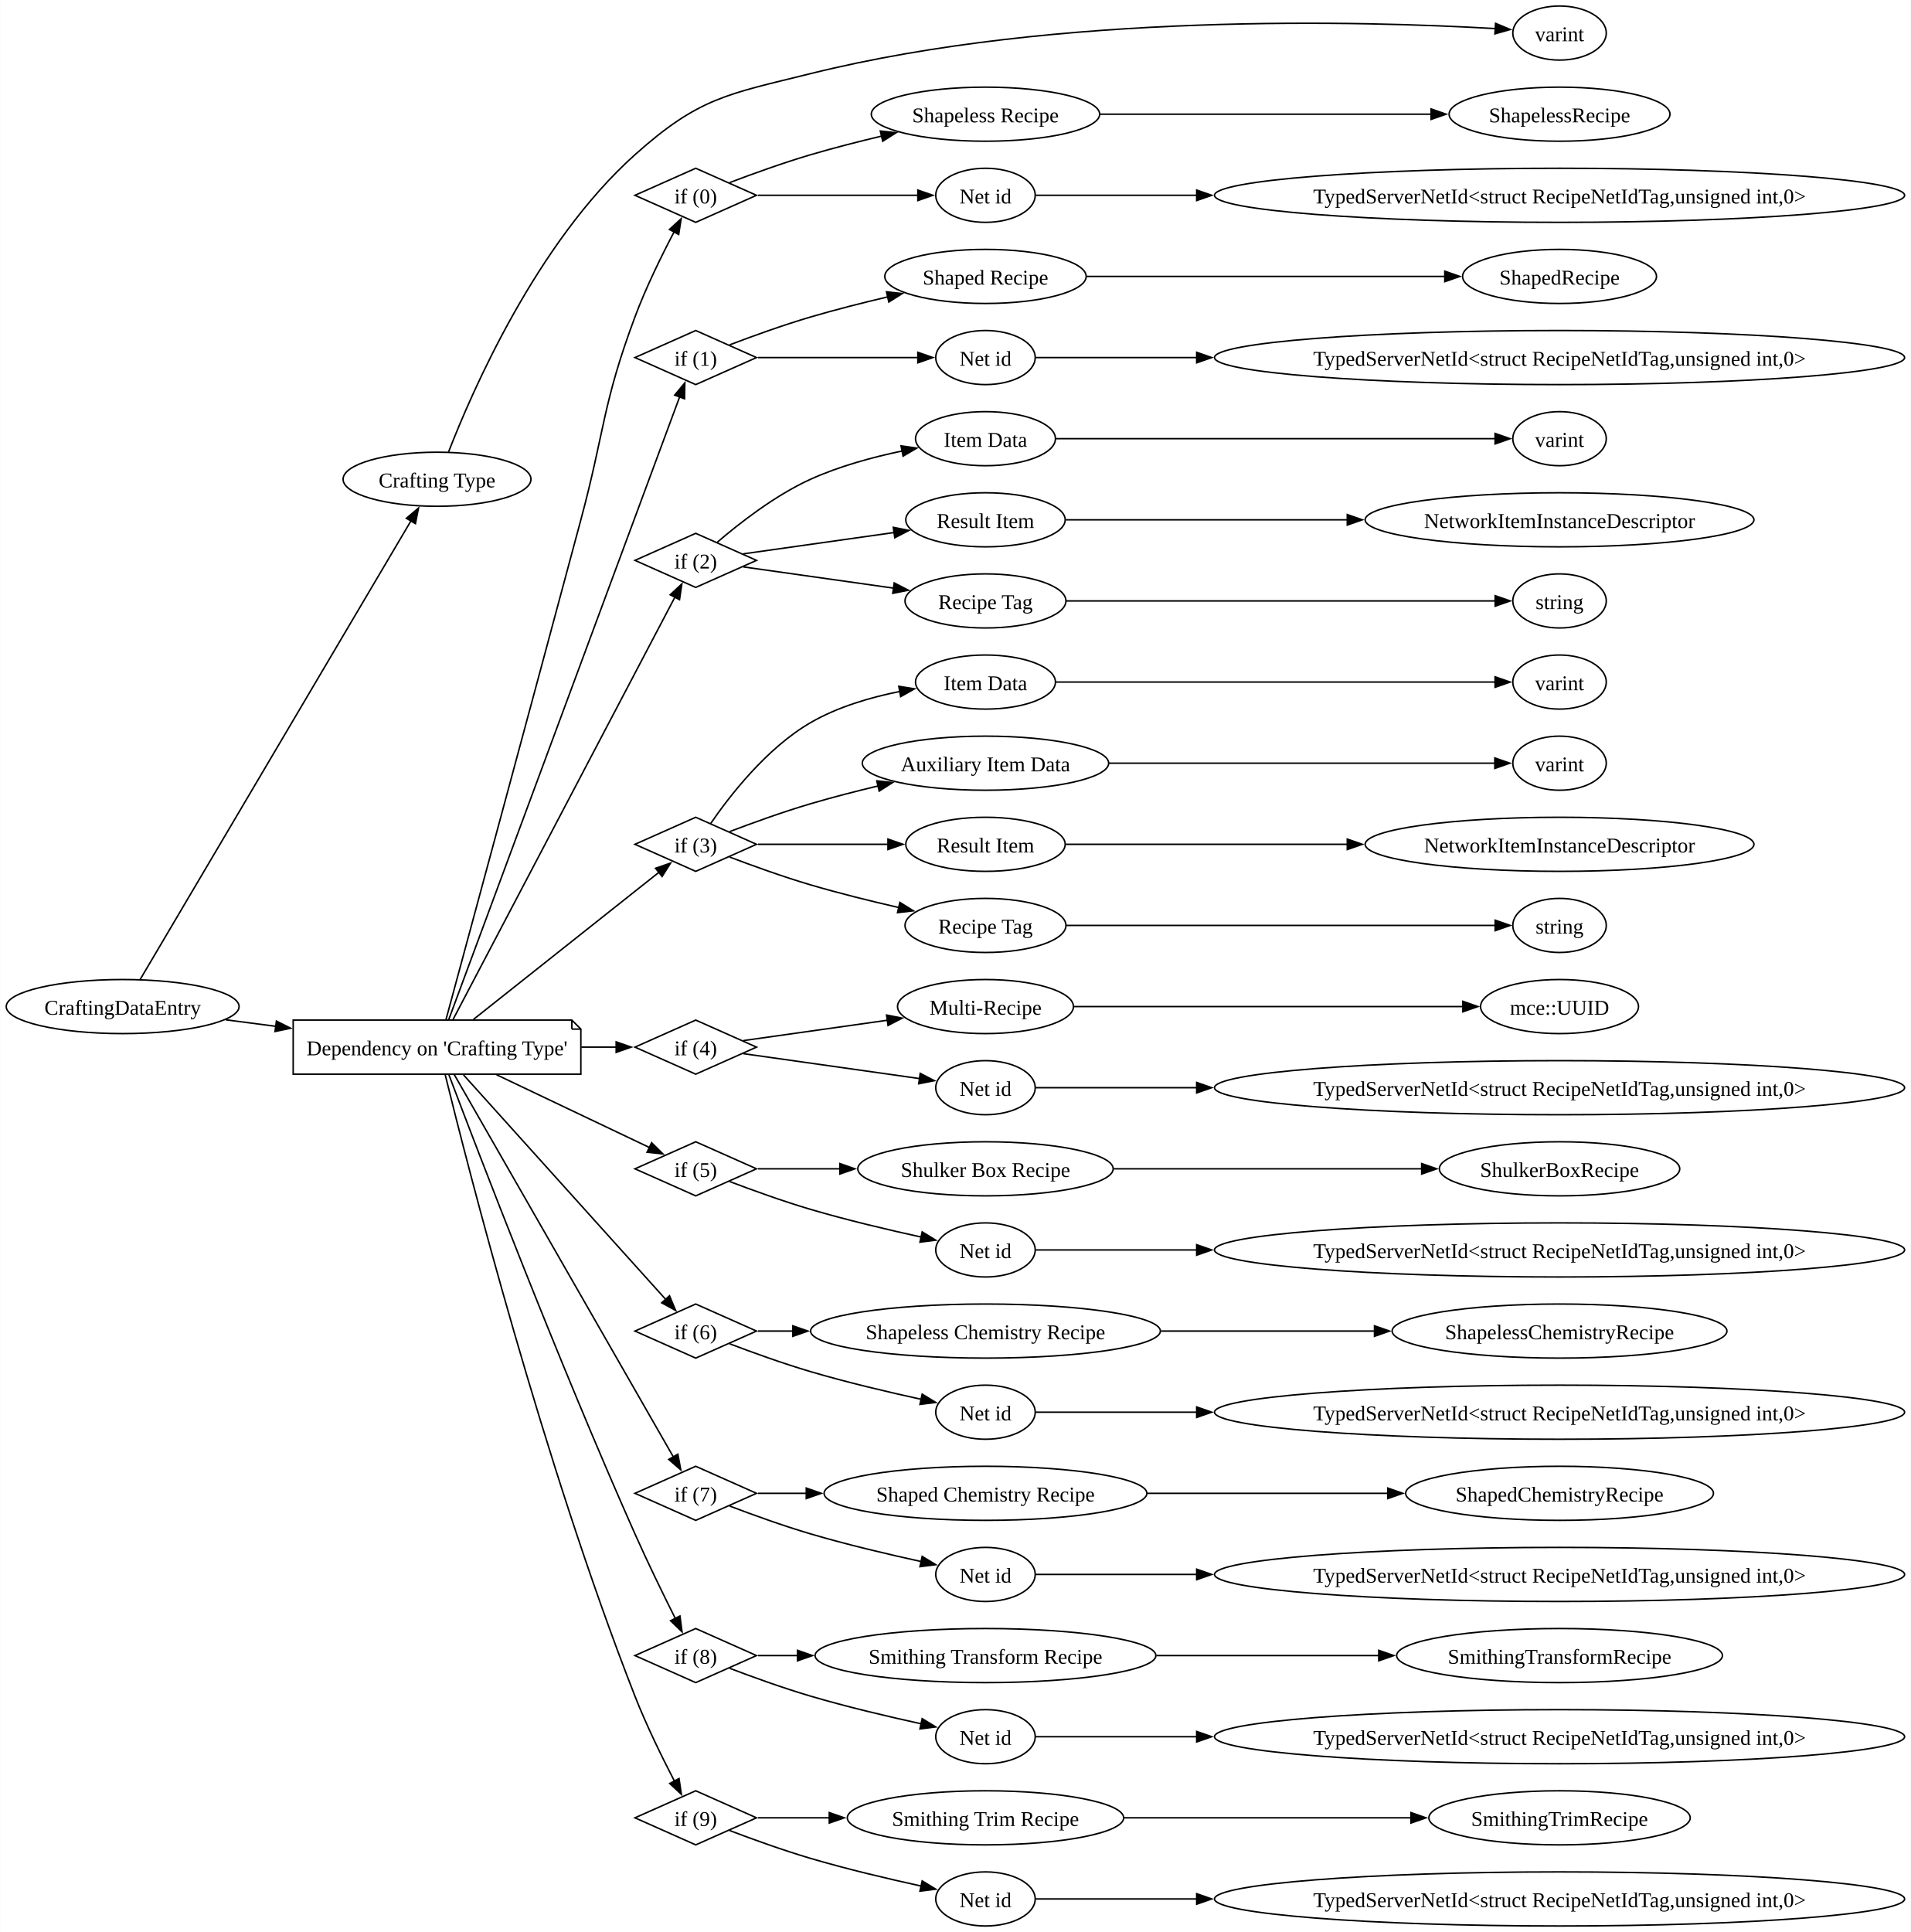
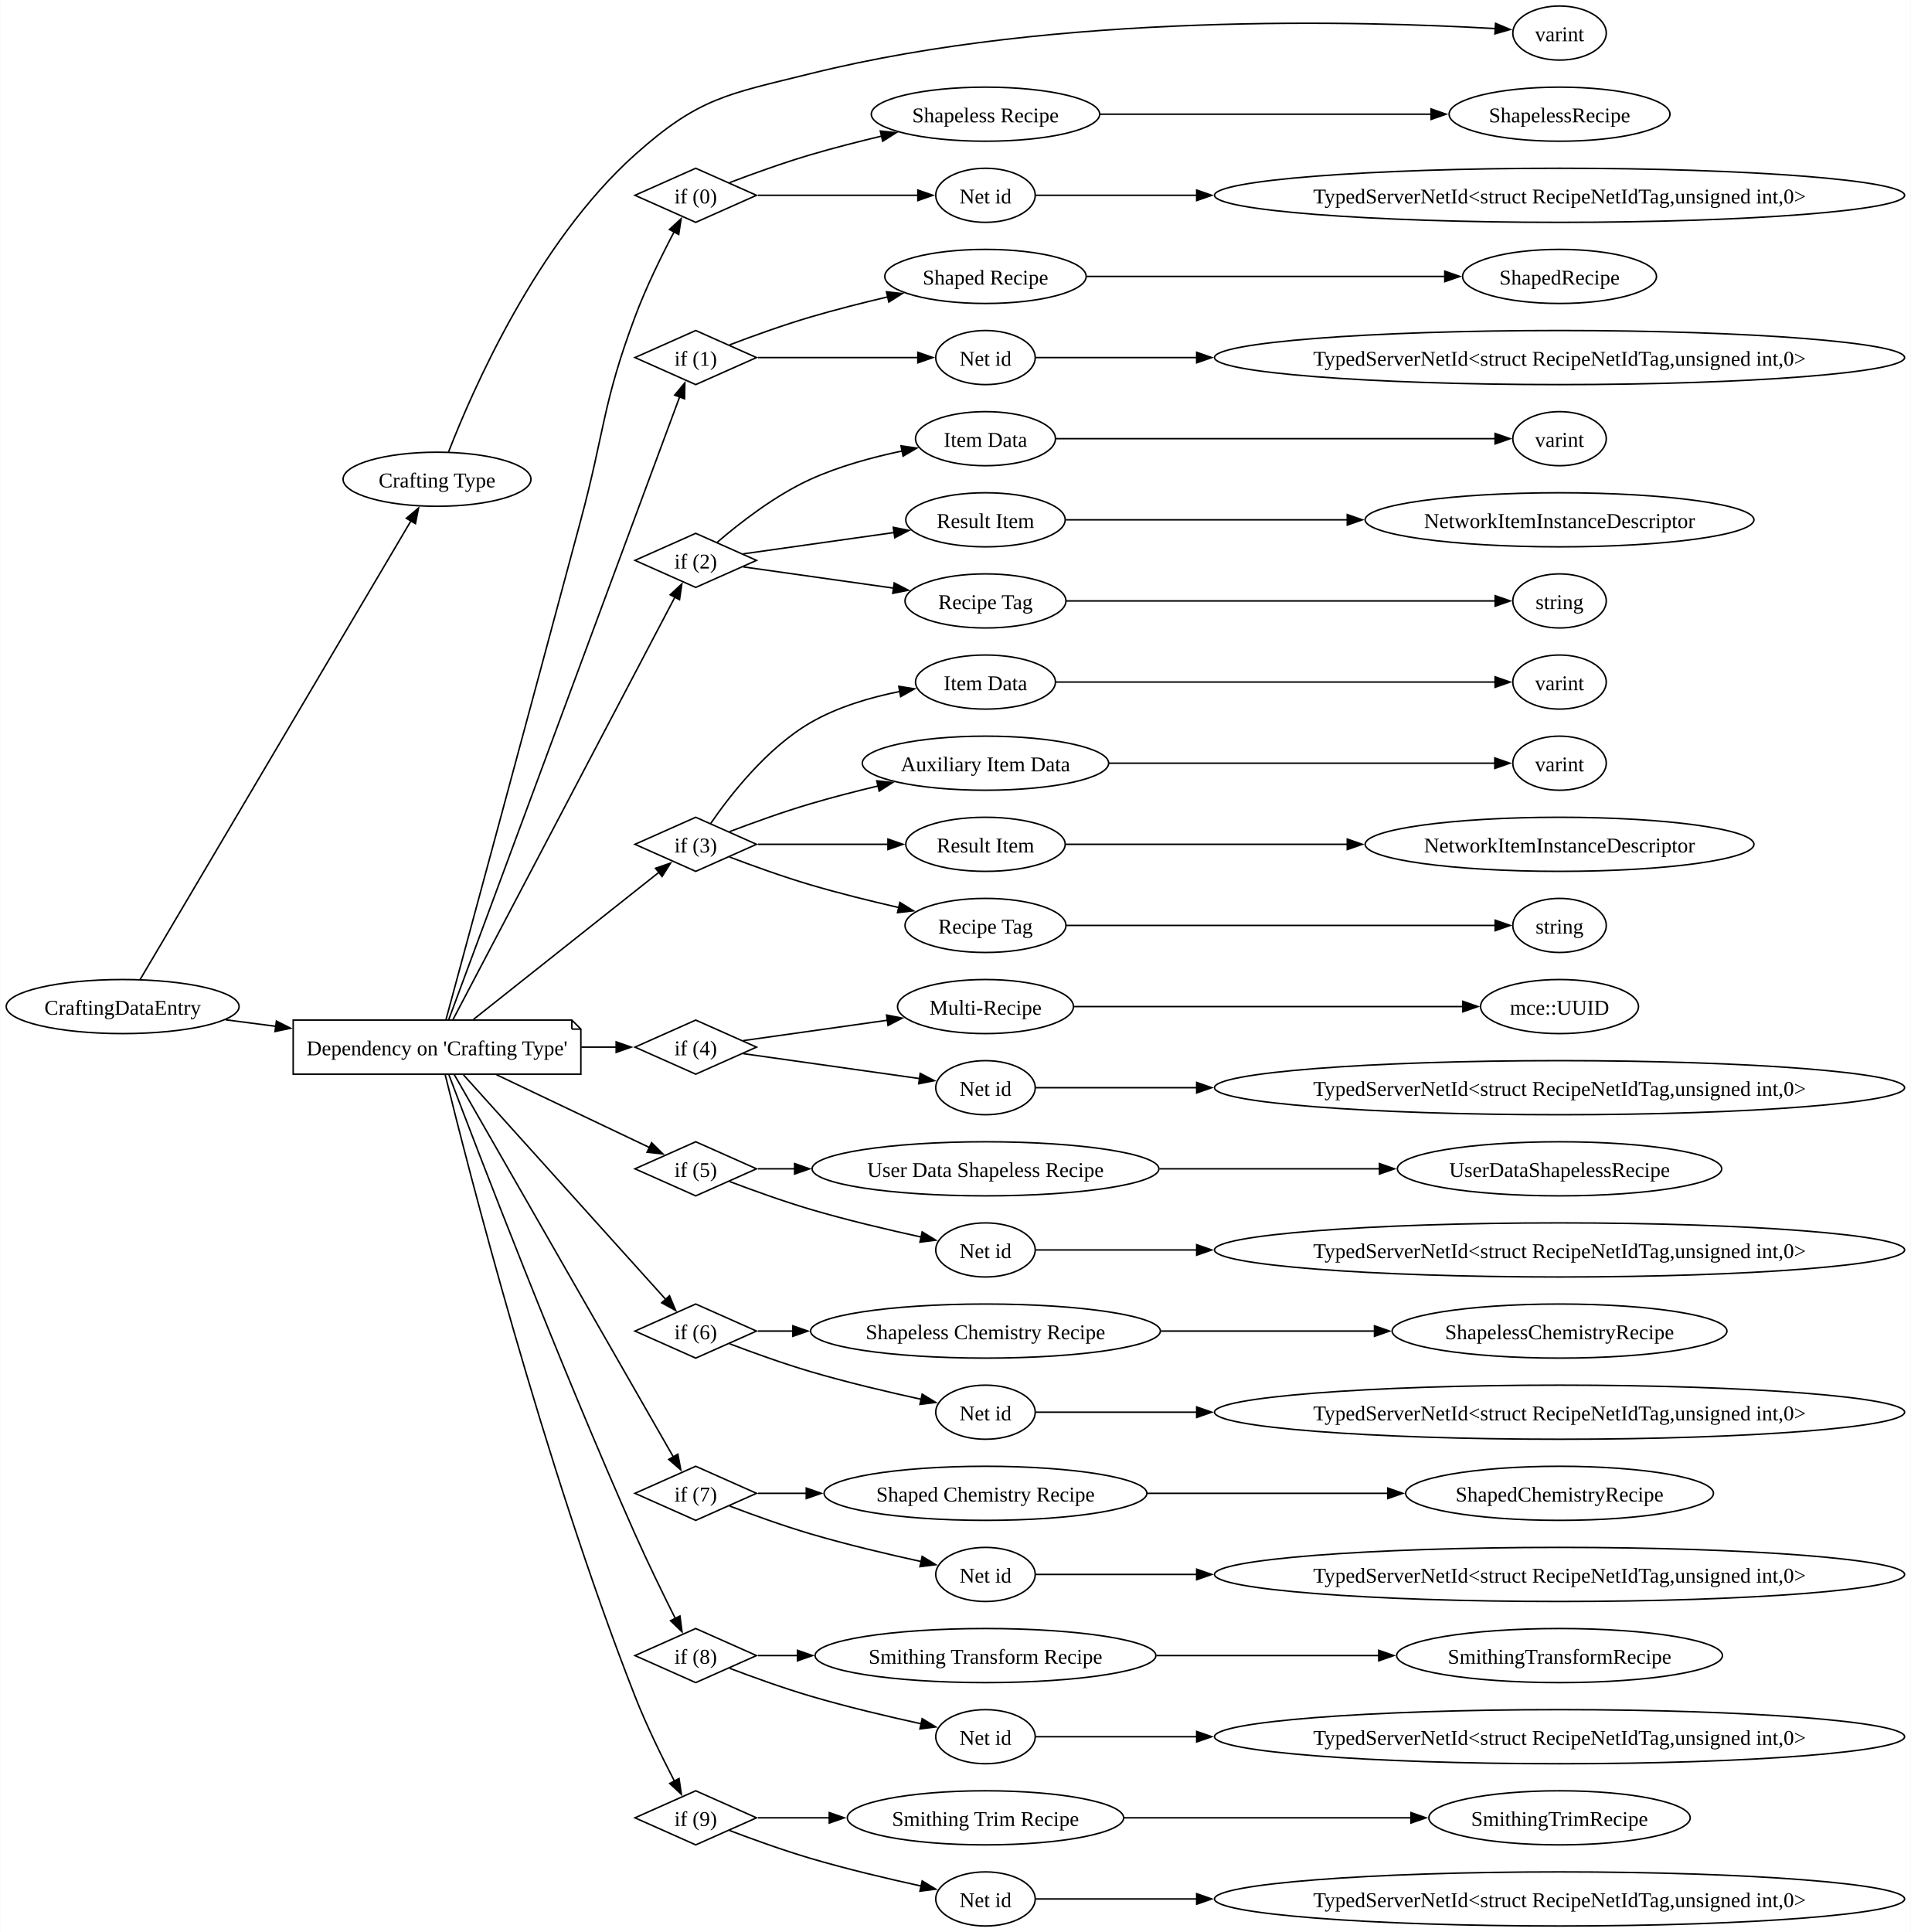
<svg xmlns="http://www.w3.org/2000/svg" width="1272pt" height="1286pt" viewBox="0.00 0.00 1271.71 1286.00">
  <g id="graph0" class="graph" transform="scale(1 1) rotate(0) translate(4 1282)">
    <polygon fill="white" stroke="none" points="-4,4 -4,-1282 1267.71,-1282 1267.71,4 -4,4" />
    <g id="node1" class="node">
      <ellipse fill="none" stroke="black" cx="77.51" cy="-612" rx="77.51" ry="18" />
      <text text-anchor="middle" x="77.51" y="-606.58" font-family="Times New Roman,serif" font-size="14.00">CraftingDataEntry</text>
    </g>
    <g id="node2" class="node">
      <ellipse fill="none" stroke="black" cx="286.77" cy="-963" rx="62.54" ry="18" />
      <text text-anchor="middle" x="286.77" y="-957.58" font-family="Times New Roman,serif" font-size="14.00">Crafting Type</text>
    </g>
    <g id="edge1" class="edge">
      <path fill="none" stroke="black" d="M89.07,-629.89C122.89,-687.16 228.66,-866.28 269.48,-935.4" />
      <polygon fill="black" stroke="black" points="266.36,-937.01 274.46,-943.84 272.39,-933.45 266.36,-937.01" />
    </g>
    <g id="node4" class="node">
      <polygon fill="none" stroke="black" points="376.52,-603 191.02,-603 191.02,-567 382.52,-567 382.52,-597 376.52,-603" />
      <polyline fill="none" stroke="black" points="376.52,-603 376.52,-597" />
      <polyline fill="none" stroke="black" points="382.52,-597 376.52,-597" />
      <text text-anchor="middle" x="286.77" y="-579.58" font-family="Times New Roman,serif" font-size="14.00">Dependency on 'Crafting Type'</text>
    </g>
    <g id="edge3" class="edge">
      <path fill="none" stroke="black" d="M146.09,-603.2C156.81,-601.8 168.12,-600.33 179.47,-598.85" />
      <polygon fill="black" stroke="black" points="179.85,-602.33 189.31,-597.57 178.94,-595.39 179.85,-602.33" />
    </g>
    <g id="node3" class="node">
      <ellipse fill="none" stroke="black" cx="1034.01" cy="-1260" rx="31.1" ry="18" />
      <text text-anchor="middle" x="1034.01" y="-1254.58" font-family="Times New Roman,serif" font-size="14.00">varint</text>
    </g>
    <g id="edge2" class="edge">
      <path fill="none" stroke="black" d="M294.42,-981.1C310.13,-1021.6 353.17,-1120.56 418.52,-1179 461.19,-1217.15 479.89,-1219.2 535.44,-1233 700.23,-1273.93 904.8,-1267.97 991.3,-1262.96" />
      <polygon fill="black" stroke="black" points="991.42,-1266.46 1001.19,-1262.36 991,-1259.47 991.42,-1266.46" />
    </g>
    <g id="node5" class="node">
      <polygon fill="none" stroke="black" points="458.98,-1170 418.52,-1152 458.98,-1134 499.44,-1152 458.98,-1170" />
      <text text-anchor="middle" x="458.98" y="-1146.58" font-family="Times New Roman,serif" font-size="14.00">if (0)</text>
    </g>
    <g id="edge4" class="edge">
      <path fill="none" stroke="black" d="M292.72,-603.27C306.82,-655.27 348.34,-808.59 382.52,-936 398.61,-995.98 396.82,-1012.82 418.52,-1071 425.85,-1090.65 436.32,-1111.93 444.64,-1127.75" />
      <polygon fill="black" stroke="black" points="441.47,-1129.24 449.27,-1136.4 447.64,-1125.94 441.47,-1129.24" />
    </g>
    <g id="node10" class="node">
      <polygon fill="none" stroke="black" points="458.98,-1062 418.52,-1044 458.98,-1026 499.44,-1044 458.98,-1062" />
      <text text-anchor="middle" x="458.98" y="-1038.58" font-family="Times New Roman,serif" font-size="14.00">if (1)</text>
    </g>
    <g id="edge9" class="edge">
      <path fill="none" stroke="black" d="M294.55,-603.28C321,-674.62 417.38,-934.51 448.34,-1017.99" />
      <polygon fill="black" stroke="black" points="444.97,-1018.99 451.73,-1027.14 451.54,-1016.55 444.97,-1018.99" />
    </g>
    <g id="node15" class="node">
      <polygon fill="none" stroke="black" points="458.98,-927 418.52,-909 458.98,-891 499.44,-909 458.98,-927" />
      <text text-anchor="middle" x="458.98" y="-903.58" font-family="Times New Roman,serif" font-size="14.00">if (2)</text>
    </g>
    <g id="edge14" class="edge">
      <path fill="none" stroke="black" d="M297.41,-603.35C326.34,-658.41 412.41,-822.25 445.15,-884.57" />
      <polygon fill="black" stroke="black" points="441.99,-886.09 449.74,-893.31 448.19,-882.83 441.99,-886.09" />
    </g>
    <g id="node22" class="node">
      <polygon fill="none" stroke="black" points="458.98,-738 418.52,-720 458.98,-702 499.44,-720 458.98,-738" />
      <text text-anchor="middle" x="458.98" y="-714.58" font-family="Times New Roman,serif" font-size="14.00">if (3)</text>
    </g>
    <g id="edge21" class="edge">
      <path fill="none" stroke="black" d="M311.08,-603.49C343.57,-629.25 402.11,-675.69 434.62,-701.47" />
      <polygon fill="black" stroke="black" points="432.24,-704.05 442.25,-707.52 436.59,-698.57 432.24,-704.05" />
    </g>
    <g id="node31" class="node">
      <polygon fill="none" stroke="black" points="458.98,-603 418.52,-585 458.98,-567 499.44,-585 458.98,-603" />
      <text text-anchor="middle" x="458.98" y="-579.58" font-family="Times New Roman,serif" font-size="14.00">if (4)</text>
    </g>
    <g id="edge30" class="edge">
      <path fill="none" stroke="black" d="M382.83,-585C390.82,-585 398.7,-585 406.17,-585" />
      <polygon fill="black" stroke="black" points="406.02,-588.5 416.02,-585 406.02,-581.5 406.02,-588.5" />
    </g>
    <g id="node36" class="node">
      <polygon fill="none" stroke="black" points="458.98,-522 418.52,-504 458.98,-486 499.44,-504 458.98,-522" />
      <text text-anchor="middle" x="458.98" y="-498.57" font-family="Times New Roman,serif" font-size="14.00">if (5)</text>
    </g>
    <g id="edge35" class="edge">
      <path fill="none" stroke="black" d="M326.39,-566.62C357.36,-551.89 400.16,-531.52 428.43,-518.06" />
      <polygon fill="black" stroke="black" points="429.61,-521.38 437.14,-513.92 426.6,-515.06 429.61,-521.38" />
    </g>
    <g id="node41" class="node">
      <polygon fill="none" stroke="black" points="458.98,-414 418.52,-396 458.98,-378 499.44,-396 458.98,-414" />
      <text text-anchor="middle" x="458.98" y="-390.57" font-family="Times New Roman,serif" font-size="14.00">if (6)</text>
    </g>
    <g id="edge40" class="edge">
      <path fill="none" stroke="black" d="M304.4,-566.53C336.31,-531.11 405.91,-453.82 439.33,-416.71" />
      <polygon fill="black" stroke="black" points="441.53,-419.49 445.62,-409.72 436.33,-414.81 441.53,-419.49" />
    </g>
    <g id="node46" class="node">
      <polygon fill="none" stroke="black" points="458.98,-306 418.52,-288 458.98,-270 499.44,-288 458.98,-306" />
      <text text-anchor="middle" x="458.98" y="-282.57" font-family="Times New Roman,serif" font-size="14.00">if (7)</text>
    </g>
    <g id="edge45" class="edge">
      <path fill="none" stroke="black" d="M298.16,-566.87C327.52,-515.65 411.07,-369.85 444.2,-312.04" />
      <polygon fill="black" stroke="black" points="447.09,-314.04 449.03,-303.63 441.02,-310.56 447.09,-314.04" />
    </g>
    <g id="node51" class="node">
      <polygon fill="none" stroke="black" points="458.98,-198 418.52,-180 458.98,-162 499.44,-180 458.98,-198" />
      <text text-anchor="middle" x="458.98" y="-174.57" font-family="Times New Roman,serif" font-size="14.00">if (8)</text>
    </g>
    <g id="edge50" class="edge">
      <path fill="none" stroke="black" d="M294.7,-566.54C313.5,-516.76 367.5,-375.73 418.52,-261 427.04,-241.84 437.46,-220.53 445.45,-204.58" />
      <polygon fill="black" stroke="black" points="448.48,-206.34 449.86,-195.84 442.23,-203.19 448.48,-206.34" />
    </g>
    <g id="node56" class="node">
      <polygon fill="none" stroke="black" points="458.98,-90 418.52,-72 458.98,-54 499.44,-72 458.98,-90" />
      <text text-anchor="middle" x="458.98" y="-66.58" font-family="Times New Roman,serif" font-size="14.00">if (9)</text>
    </g>
    <g id="edge55" class="edge">
      <path fill="none" stroke="black" d="M292.23,-566.54C307.07,-506.11 357.32,-309.12 418.52,-153 426.18,-133.48 436.63,-112.19 444.86,-96.34" />
      <polygon fill="black" stroke="black" points="447.87,-98.14 449.43,-87.66 441.68,-94.87 447.87,-98.14" />
    </g>
    <g id="node6" class="node">
      <ellipse fill="none" stroke="black" cx="651.87" cy="-1206" rx="76.01" ry="18" />
      <text text-anchor="middle" x="651.87" y="-1200.58" font-family="Times New Roman,serif" font-size="14.00">Shapeless Recipe</text>
    </g>
    <g id="edge5" class="edge">
      <path fill="none" stroke="black" d="M481.56,-1160.46C496.53,-1166.15 517.02,-1173.57 535.44,-1179 550.61,-1183.47 567.08,-1187.69 582.69,-1191.41" />
      <polygon fill="black" stroke="black" points="581.87,-1194.81 592.4,-1193.68 583.46,-1188 581.87,-1194.81" />
    </g>
    <g id="node8" class="node">
      <ellipse fill="none" stroke="black" cx="651.87" cy="-1152" rx="33.1" ry="18" />
      <text text-anchor="middle" x="651.87" y="-1146.58" font-family="Times New Roman,serif" font-size="14.00">Net id</text>
    </g>
    <g id="edge7" class="edge">
      <path fill="none" stroke="black" d="M500.46,-1152C531.75,-1152 574.99,-1152 607.09,-1152" />
      <polygon fill="black" stroke="black" points="606.85,-1155.5 616.85,-1152 606.85,-1148.5 606.85,-1155.5" />
    </g>
    <g id="node7" class="node">
      <ellipse fill="none" stroke="black" cx="1034.01" cy="-1206" rx="73.52" ry="18" />
      <text text-anchor="middle" x="1034.01" y="-1200.58" font-family="Times New Roman,serif" font-size="14.00">ShapelessRecipe</text>
    </g>
    <g id="edge6" class="edge">
      <path fill="none" stroke="black" d="M727.98,-1206C791.59,-1206 882.72,-1206 948.79,-1206" />
      <polygon fill="black" stroke="black" points="948.49,-1209.5 958.49,-1206 948.49,-1202.5 948.49,-1209.5" />
    </g>
    <g id="node9" class="node">
      <ellipse fill="none" stroke="black" cx="1034.01" cy="-1152" rx="229.7" ry="18" />
      <text text-anchor="middle" x="1034.01" y="-1146.58" font-family="Times New Roman,serif" font-size="14.00">TypedServerNetId&lt;struct RecipeNetIdTag,unsigned int,0&gt;</text>
    </g>
    <g id="edge8" class="edge">
      <path fill="none" stroke="black" d="M685.28,-1152C711.16,-1152 750.02,-1152 792.5,-1152" />
      <polygon fill="black" stroke="black" points="792.46,-1155.5 802.46,-1152 792.46,-1148.5 792.46,-1155.5" />
    </g>
    <g id="node11" class="node">
      <ellipse fill="none" stroke="black" cx="651.87" cy="-1098" rx="67.03" ry="18" />
      <text text-anchor="middle" x="651.87" y="-1092.58" font-family="Times New Roman,serif" font-size="14.00">Shaped Recipe</text>
    </g>
    <g id="edge10" class="edge">
      <path fill="none" stroke="black" d="M481.56,-1052.46C496.53,-1058.15 517.02,-1065.57 535.44,-1071 552.04,-1075.89 570.19,-1080.49 587.07,-1084.45" />
      <polygon fill="black" stroke="black" points="585.96,-1087.78 596.49,-1086.61 587.53,-1080.96 585.96,-1087.78" />
    </g>
    <g id="node13" class="node">
      <ellipse fill="none" stroke="black" cx="651.87" cy="-1044" rx="33.1" ry="18" />
      <text text-anchor="middle" x="651.87" y="-1038.58" font-family="Times New Roman,serif" font-size="14.00">Net id</text>
    </g>
    <g id="edge12" class="edge">
      <path fill="none" stroke="black" d="M500.46,-1044C531.75,-1044 574.99,-1044 607.09,-1044" />
      <polygon fill="black" stroke="black" points="606.85,-1047.5 616.85,-1044 606.85,-1040.5 606.85,-1047.5" />
    </g>
    <g id="node12" class="node">
      <ellipse fill="none" stroke="black" cx="1034.01" cy="-1098" rx="64.54" ry="18" />
      <text text-anchor="middle" x="1034.01" y="-1092.58" font-family="Times New Roman,serif" font-size="14.00">ShapedRecipe</text>
    </g>
    <g id="edge11" class="edge">
      <path fill="none" stroke="black" d="M719.09,-1098C785.68,-1098 888.21,-1098 957.83,-1098" />
      <polygon fill="black" stroke="black" points="957.62,-1101.5 967.62,-1098 957.62,-1094.5 957.62,-1101.5" />
    </g>
    <g id="node14" class="node">
      <ellipse fill="none" stroke="black" cx="1034.01" cy="-1044" rx="229.7" ry="18" />
      <text text-anchor="middle" x="1034.01" y="-1038.58" font-family="Times New Roman,serif" font-size="14.00">TypedServerNetId&lt;struct RecipeNetIdTag,unsigned int,0&gt;</text>
    </g>
    <g id="edge13" class="edge">
      <path fill="none" stroke="black" d="M685.28,-1044C711.16,-1044 750.02,-1044 792.5,-1044" />
      <polygon fill="black" stroke="black" points="792.46,-1047.5 802.46,-1044 792.46,-1040.5 792.46,-1047.5" />
    </g>
    <g id="node16" class="node">
      <ellipse fill="none" stroke="black" cx="651.87" cy="-990" rx="46.57" ry="18" />
      <text text-anchor="middle" x="651.87" y="-984.58" font-family="Times New Roman,serif" font-size="14.00">Item Data</text>
    </g>
    <g id="edge15" class="edge">
      <path fill="none" stroke="black" d="M473.15,-920.91C487.47,-933.23 511.52,-952.16 535.44,-963 554.57,-971.67 576.79,-977.72 596.6,-981.85" />
      <polygon fill="black" stroke="black" points="595.65,-985.24 606.14,-983.73 597,-978.37 595.65,-985.24" />
    </g>
    <g id="node18" class="node">
      <ellipse fill="none" stroke="black" cx="651.87" cy="-936" rx="53.06" ry="18" />
      <text text-anchor="middle" x="651.87" y="-930.58" font-family="Times New Roman,serif" font-size="14.00">Result Item</text>
    </g>
    <g id="edge17" class="edge">
      <path fill="none" stroke="black" d="M490.65,-913.34C517.73,-917.17 557.98,-922.86 591.37,-927.58" />
      <polygon fill="black" stroke="black" points="590.51,-931 600.9,-928.93 591.49,-924.07 590.51,-931" />
    </g>
    <g id="node20" class="node">
      <ellipse fill="none" stroke="black" cx="651.87" cy="-882" rx="53.56" ry="18" />
      <text text-anchor="middle" x="651.87" y="-876.58" font-family="Times New Roman,serif" font-size="14.00">Recipe Tag</text>
    </g>
    <g id="edge19" class="edge">
      <path fill="none" stroke="black" d="M490.65,-904.66C517.64,-900.85 557.7,-895.18 591.02,-890.47" />
      <polygon fill="black" stroke="black" points="591.12,-893.99 600.53,-889.12 590.14,-887.06 591.12,-893.99" />
    </g>
    <g id="node17" class="node">
      <ellipse fill="none" stroke="black" cx="1034.01" cy="-990" rx="31.1" ry="18" />
      <text text-anchor="middle" x="1034.01" y="-984.58" font-family="Times New Roman,serif" font-size="14.00">varint</text>
    </g>
    <g id="edge16" class="edge">
      <path fill="none" stroke="black" d="M698.73,-990C773.27,-990 919.6,-990 991.35,-990" />
      <polygon fill="black" stroke="black" points="991.1,-993.5 1001.1,-990 991.1,-986.5 991.1,-993.5" />
    </g>
    <g id="node19" class="node">
      <ellipse fill="none" stroke="black" cx="1034.01" cy="-936" rx="129.41" ry="18" />
      <text text-anchor="middle" x="1034.01" y="-930.58" font-family="Times New Roman,serif" font-size="14.00">NetworkItemInstanceDescriptor</text>
    </g>
    <g id="edge18" class="edge">
      <path fill="none" stroke="black" d="M705.33,-936C753.66,-936 827.56,-936 892.97,-936" />
      <polygon fill="black" stroke="black" points="892.71,-939.5 902.71,-936 892.71,-932.5 892.71,-939.5" />
    </g>
    <g id="node21" class="node">
      <ellipse fill="none" stroke="black" cx="1034.01" cy="-882" rx="31.1" ry="18" />
      <text text-anchor="middle" x="1034.01" y="-876.58" font-family="Times New Roman,serif" font-size="14.00">string</text>
    </g>
    <g id="edge20" class="edge">
      <path fill="none" stroke="black" d="M705.73,-882C782.1,-882 921.75,-882 991.32,-882" />
      <polygon fill="black" stroke="black" points="991.15,-885.5 1001.15,-882 991.15,-878.5 991.15,-885.5" />
    </g>
    <g id="node23" class="node">
      <ellipse fill="none" stroke="black" cx="651.87" cy="-828" rx="46.57" ry="18" />
      <text text-anchor="middle" x="651.87" y="-822.58" font-family="Times New Roman,serif" font-size="14.00">Item Data</text>
    </g>
    <g id="edge22" class="edge">
      <path fill="none" stroke="black" d="M468.91,-733.82C481.48,-752.11 506.17,-784.04 535.44,-801 553.46,-811.44 575.27,-817.85 595.06,-821.78" />
      <polygon fill="black" stroke="black" points="594.17,-825.18 604.63,-823.5 595.41,-818.29 594.17,-825.18" />
    </g>
    <g id="node25" class="node">
      <ellipse fill="none" stroke="black" cx="651.87" cy="-774" rx="82" ry="18" />
      <text text-anchor="middle" x="651.87" y="-768.58" font-family="Times New Roman,serif" font-size="14.00">Auxiliary Item Data</text>
    </g>
    <g id="edge24" class="edge">
      <path fill="none" stroke="black" d="M481.56,-728.46C496.53,-734.15 517.02,-741.57 535.44,-747 549.98,-751.29 565.7,-755.34 580.72,-758.94" />
      <polygon fill="black" stroke="black" points="579.5,-762.25 590.04,-761.13 581.11,-755.43 579.5,-762.25" />
    </g>
    <g id="node27" class="node">
      <ellipse fill="none" stroke="black" cx="651.87" cy="-720" rx="53.06" ry="18" />
      <text text-anchor="middle" x="651.87" y="-714.58" font-family="Times New Roman,serif" font-size="14.00">Result Item</text>
    </g>
    <g id="edge26" class="edge">
      <path fill="none" stroke="black" d="M500.46,-720C525.68,-720 558.66,-720 587.31,-720" />
      <polygon fill="black" stroke="black" points="586.95,-723.5 596.95,-720 586.95,-716.5 586.95,-723.5" />
    </g>
    <g id="node29" class="node">
      <ellipse fill="none" stroke="black" cx="651.87" cy="-666" rx="53.56" ry="18" />
      <text text-anchor="middle" x="651.87" y="-660.58" font-family="Times New Roman,serif" font-size="14.00">Recipe Tag</text>
    </g>
    <g id="edge28" class="edge">
      <path fill="none" stroke="black" d="M481.56,-711.54C496.53,-705.85 517.02,-698.43 535.44,-693 554.41,-687.41 575.41,-682.21 594.23,-677.9" />
      <polygon fill="black" stroke="black" points="594.87,-681.34 603.86,-675.73 593.33,-674.51 594.87,-681.34" />
    </g>
    <g id="node24" class="node">
      <ellipse fill="none" stroke="black" cx="1034.01" cy="-828" rx="31.1" ry="18" />
      <text text-anchor="middle" x="1034.01" y="-822.58" font-family="Times New Roman,serif" font-size="14.00">varint</text>
    </g>
    <g id="edge23" class="edge">
      <path fill="none" stroke="black" d="M698.73,-828C773.27,-828 919.6,-828 991.35,-828" />
      <polygon fill="black" stroke="black" points="991.1,-831.5 1001.1,-828 991.1,-824.5 991.1,-831.5" />
    </g>
    <g id="node26" class="node">
      <ellipse fill="none" stroke="black" cx="1034.01" cy="-774" rx="31.1" ry="18" />
      <text text-anchor="middle" x="1034.01" y="-768.58" font-family="Times New Roman,serif" font-size="14.00">varint</text>
    </g>
    <g id="edge25" class="edge">
      <path fill="none" stroke="black" d="M733.95,-774C812.82,-774 929.5,-774 991.21,-774" />
      <polygon fill="black" stroke="black" points="990.92,-777.5 1000.92,-774 990.92,-770.5 990.92,-777.5" />
    </g>
    <g id="node28" class="node">
      <ellipse fill="none" stroke="black" cx="1034.01" cy="-720" rx="129.41" ry="18" />
      <text text-anchor="middle" x="1034.01" y="-714.58" font-family="Times New Roman,serif" font-size="14.00">NetworkItemInstanceDescriptor</text>
    </g>
    <g id="edge27" class="edge">
      <path fill="none" stroke="black" d="M705.33,-720C753.66,-720 827.56,-720 892.97,-720" />
      <polygon fill="black" stroke="black" points="892.71,-723.5 902.71,-720 892.71,-716.5 892.71,-723.5" />
    </g>
    <g id="node30" class="node">
      <ellipse fill="none" stroke="black" cx="1034.01" cy="-666" rx="31.1" ry="18" />
      <text text-anchor="middle" x="1034.01" y="-660.58" font-family="Times New Roman,serif" font-size="14.00">string</text>
    </g>
    <g id="edge29" class="edge">
      <path fill="none" stroke="black" d="M705.73,-666C782.1,-666 921.75,-666 991.32,-666" />
      <polygon fill="black" stroke="black" points="991.15,-669.5 1001.15,-666 991.15,-662.5 991.15,-669.5" />
    </g>
    <g id="node32" class="node">
      <ellipse fill="none" stroke="black" cx="651.87" cy="-612" rx="58.55" ry="18" />
      <text text-anchor="middle" x="651.87" y="-606.58" font-family="Times New Roman,serif" font-size="14.00">Multi-Recipe</text>
    </g>
    <g id="edge31" class="edge">
      <path fill="none" stroke="black" d="M490.65,-589.34C516.48,-592.99 554.3,-598.34 586.71,-602.92" />
      <polygon fill="black" stroke="black" points="586.03,-606.36 596.42,-604.3 587.01,-599.43 586.03,-606.36" />
    </g>
    <g id="node34" class="node">
      <ellipse fill="none" stroke="black" cx="651.87" cy="-558" rx="33.1" ry="18" />
      <text text-anchor="middle" x="651.87" y="-552.58" font-family="Times New Roman,serif" font-size="14.00">Net id</text>
    </g>
    <g id="edge33" class="edge">
      <path fill="none" stroke="black" d="M490.65,-580.66C522.51,-576.16 572.6,-569.07 608.29,-564.02" />
      <polygon fill="black" stroke="black" points="608.42,-567.54 617.83,-562.67 607.44,-560.61 608.42,-567.54" />
    </g>
    <g id="node33" class="node">
      <ellipse fill="none" stroke="black" cx="1034.01" cy="-612" rx="52.56" ry="18" />
      <text text-anchor="middle" x="1034.01" y="-606.58" font-family="Times New Roman,serif" font-size="14.00">mce::UUID</text>
    </g>
    <g id="edge32" class="edge">
      <path fill="none" stroke="black" d="M710.61,-612C780.5,-612 897.78,-612 969.97,-612" />
      <polygon fill="black" stroke="black" points="969.64,-615.5 979.64,-612 969.64,-608.5 969.64,-615.5" />
    </g>
    <g id="node35" class="node">
      <ellipse fill="none" stroke="black" cx="1034.01" cy="-558" rx="229.7" ry="18" />
      <text text-anchor="middle" x="1034.01" y="-552.58" font-family="Times New Roman,serif" font-size="14.00">TypedServerNetId&lt;struct RecipeNetIdTag,unsigned int,0&gt;</text>
    </g>
    <g id="edge34" class="edge">
      <path fill="none" stroke="black" d="M685.28,-558C711.16,-558 750.02,-558 792.5,-558" />
      <polygon fill="black" stroke="black" points="792.46,-561.5 802.46,-558 792.46,-554.5 792.46,-561.5" />
    </g>
    <g id="node37" class="node">
-       <ellipse fill="none" stroke="black" cx="651.87" cy="-504" rx="85" ry="18" />
-       <text text-anchor="middle" x="651.87" y="-498.57" font-family="Times New Roman,serif" font-size="14.00">Shulker Box Recipe</text>
+       <ellipse fill="none" stroke="black" cx="651.87" cy="-504" rx="115.43" ry="18" />
+       <text text-anchor="middle" x="651.87" y="-498.57" font-family="Times New Roman,serif" font-size="14.00">User Data Shapeless Recipe</text>
    </g>
    <g id="edge36" class="edge">
-       <path fill="none" stroke="black" d="M500.46,-504C516.57,-504 535.83,-504 555.12,-504" />
-       <polygon fill="black" stroke="black" points="554.94,-507.5 564.94,-504 554.94,-500.5 554.94,-507.5" />
+       <path fill="none" stroke="black" d="M500.46,-504C508,-504 516.22,-504 524.82,-504" />
+       <polygon fill="black" stroke="black" points="524.8,-507.5 534.8,-504 524.8,-500.5 524.8,-507.5" />
    </g>
    <g id="node39" class="node">
      <ellipse fill="none" stroke="black" cx="651.87" cy="-450" rx="33.1" ry="18" />
      <text text-anchor="middle" x="651.87" y="-444.57" font-family="Times New Roman,serif" font-size="14.00">Net id</text>
    </g>
    <g id="edge38" class="edge">
      <path fill="none" stroke="black" d="M481.56,-495.54C496.53,-489.85 517.02,-482.43 535.44,-477 559.65,-469.86 587.15,-463.37 609.24,-458.54" />
      <polygon fill="black" stroke="black" points="609.73,-462.01 618.77,-456.49 608.25,-455.17 609.73,-462.01" />
    </g>
    <g id="node38" class="node">
-       <ellipse fill="none" stroke="black" cx="1034.01" cy="-504" rx="80.01" ry="18" />
-       <text text-anchor="middle" x="1034.01" y="-498.57" font-family="Times New Roman,serif" font-size="14.00">ShulkerBoxRecipe</text>
+       <ellipse fill="none" stroke="black" cx="1034.01" cy="-504" rx="107.95" ry="18" />
+       <text text-anchor="middle" x="1034.01" y="-498.57" font-family="Times New Roman,serif" font-size="14.00">UserDataShapelessRecipe</text>
    </g>
    <g id="edge37" class="edge">
-       <path fill="none" stroke="black" d="M737.24,-504C798.09,-504 880.13,-504 942.37,-504" />
-       <polygon fill="black" stroke="black" points="942.24,-507.5 952.24,-504 942.24,-500.5 942.24,-507.5" />
+       <path fill="none" stroke="black" d="M767.7,-504C814.04,-504 867.5,-504 914.23,-504" />
+       <polygon fill="black" stroke="black" points="914.13,-507.5 924.13,-504 914.13,-500.5 914.13,-507.5" />
    </g>
    <g id="node40" class="node">
      <ellipse fill="none" stroke="black" cx="1034.01" cy="-450" rx="229.7" ry="18" />
      <text text-anchor="middle" x="1034.01" y="-444.57" font-family="Times New Roman,serif" font-size="14.00">TypedServerNetId&lt;struct RecipeNetIdTag,unsigned int,0&gt;</text>
    </g>
    <g id="edge39" class="edge">
      <path fill="none" stroke="black" d="M685.28,-450C711.16,-450 750.02,-450 792.5,-450" />
      <polygon fill="black" stroke="black" points="792.46,-453.5 802.46,-450 792.46,-446.5 792.46,-453.5" />
    </g>
    <g id="node42" class="node">
      <ellipse fill="none" stroke="black" cx="651.87" cy="-396" rx="116.43" ry="18" />
      <text text-anchor="middle" x="651.87" y="-390.57" font-family="Times New Roman,serif" font-size="14.00">Shapeless Chemistry Recipe</text>
    </g>
    <g id="edge41" class="edge">
      <path fill="none" stroke="black" d="M500.46,-396C507.69,-396 515.55,-396 523.76,-396" />
      <polygon fill="black" stroke="black" points="523.64,-399.5 533.64,-396 523.64,-392.5 523.64,-399.5" />
    </g>
    <g id="node44" class="node">
      <ellipse fill="none" stroke="black" cx="651.87" cy="-342" rx="33.1" ry="18" />
      <text text-anchor="middle" x="651.87" y="-336.57" font-family="Times New Roman,serif" font-size="14.00">Net id</text>
    </g>
    <g id="edge43" class="edge">
      <path fill="none" stroke="black" d="M481.56,-387.54C496.53,-381.85 517.02,-374.43 535.44,-369 559.65,-361.86 587.15,-355.37 609.24,-350.54" />
      <polygon fill="black" stroke="black" points="609.73,-354.01 618.77,-348.49 608.25,-347.17 609.73,-354.01" />
    </g>
    <g id="node43" class="node">
      <ellipse fill="none" stroke="black" cx="1034.01" cy="-396" rx="111.44" ry="18" />
      <text text-anchor="middle" x="1034.01" y="-390.57" font-family="Times New Roman,serif" font-size="14.00">ShapelessChemistryRecipe</text>
    </g>
    <g id="edge42" class="edge">
      <path fill="none" stroke="black" d="M768.73,-396C813.73,-396 865.31,-396 910.88,-396" />
      <polygon fill="black" stroke="black" points="910.82,-399.5 920.82,-396 910.82,-392.5 910.82,-399.5" />
    </g>
    <g id="node45" class="node">
      <ellipse fill="none" stroke="black" cx="1034.01" cy="-342" rx="229.7" ry="18" />
      <text text-anchor="middle" x="1034.01" y="-336.57" font-family="Times New Roman,serif" font-size="14.00">TypedServerNetId&lt;struct RecipeNetIdTag,unsigned int,0&gt;</text>
    </g>
    <g id="edge44" class="edge">
      <path fill="none" stroke="black" d="M685.28,-342C711.16,-342 750.02,-342 792.5,-342" />
      <polygon fill="black" stroke="black" points="792.46,-345.5 802.46,-342 792.46,-338.5 792.46,-345.5" />
    </g>
    <g id="node47" class="node">
      <ellipse fill="none" stroke="black" cx="651.87" cy="-288" rx="107.45" ry="18" />
      <text text-anchor="middle" x="651.87" y="-282.57" font-family="Times New Roman,serif" font-size="14.00">Shaped Chemistry Recipe</text>
    </g>
    <g id="edge46" class="edge">
      <path fill="none" stroke="black" d="M500.46,-288C510.33,-288 521.39,-288 532.92,-288" />
      <polygon fill="black" stroke="black" points="532.57,-291.5 542.57,-288 532.57,-284.5 532.57,-291.5" />
    </g>
    <g id="node49" class="node">
      <ellipse fill="none" stroke="black" cx="651.87" cy="-234" rx="33.1" ry="18" />
      <text text-anchor="middle" x="651.87" y="-228.57" font-family="Times New Roman,serif" font-size="14.00">Net id</text>
    </g>
    <g id="edge48" class="edge">
      <path fill="none" stroke="black" d="M481.56,-279.54C496.53,-273.85 517.02,-266.43 535.44,-261 559.65,-253.86 587.15,-247.37 609.24,-242.54" />
      <polygon fill="black" stroke="black" points="609.73,-246.01 618.77,-240.49 608.25,-239.17 609.73,-246.01" />
    </g>
    <g id="node48" class="node">
      <ellipse fill="none" stroke="black" cx="1034.01" cy="-288" rx="102.46" ry="18" />
      <text text-anchor="middle" x="1034.01" y="-282.57" font-family="Times New Roman,serif" font-size="14.00">ShapedChemistryRecipe</text>
    </g>
    <g id="edge47" class="edge">
      <path fill="none" stroke="black" d="M759.77,-288C809.69,-288 869.14,-288 919.82,-288" />
      <polygon fill="black" stroke="black" points="919.65,-291.5 929.65,-288 919.65,-284.5 919.65,-291.5" />
    </g>
    <g id="node50" class="node">
      <ellipse fill="none" stroke="black" cx="1034.01" cy="-234" rx="229.7" ry="18" />
      <text text-anchor="middle" x="1034.01" y="-228.57" font-family="Times New Roman,serif" font-size="14.00">TypedServerNetId&lt;struct RecipeNetIdTag,unsigned int,0&gt;</text>
    </g>
    <g id="edge49" class="edge">
      <path fill="none" stroke="black" d="M685.28,-234C711.16,-234 750.02,-234 792.5,-234" />
      <polygon fill="black" stroke="black" points="792.46,-237.5 802.46,-234 792.46,-230.5 792.46,-237.5" />
    </g>
    <g id="node52" class="node">
      <ellipse fill="none" stroke="black" cx="651.87" cy="-180" rx="113.44" ry="18" />
      <text text-anchor="middle" x="651.87" y="-174.57" font-family="Times New Roman,serif" font-size="14.00">Smithing Transform Recipe</text>
    </g>
    <g id="edge51" class="edge">
      <path fill="none" stroke="black" d="M500.46,-180C508.56,-180 517.45,-180 526.74,-180" />
      <polygon fill="black" stroke="black" points="526.73,-183.5 536.73,-180 526.73,-176.5 526.73,-183.5" />
    </g>
    <g id="node54" class="node">
      <ellipse fill="none" stroke="black" cx="651.87" cy="-126" rx="33.1" ry="18" />
      <text text-anchor="middle" x="651.87" y="-120.58" font-family="Times New Roman,serif" font-size="14.00">Net id</text>
    </g>
    <g id="edge53" class="edge">
      <path fill="none" stroke="black" d="M481.56,-171.54C496.53,-165.85 517.02,-158.43 535.44,-153 559.65,-145.86 587.15,-139.37 609.24,-134.54" />
      <polygon fill="black" stroke="black" points="609.73,-138.01 618.77,-132.49 608.25,-131.17 609.73,-138.01" />
    </g>
    <g id="node53" class="node">
      <ellipse fill="none" stroke="black" cx="1034.01" cy="-180" rx="108.45" ry="18" />
      <text text-anchor="middle" x="1034.01" y="-174.57" font-family="Times New Roman,serif" font-size="14.00">SmithingTransformRecipe</text>
    </g>
    <g id="edge52" class="edge">
      <path fill="none" stroke="black" d="M765.64,-180C812.35,-180 866.57,-180 913.92,-180" />
      <polygon fill="black" stroke="black" points="913.66,-183.5 923.66,-180 913.66,-176.5 913.66,-183.5" />
    </g>
    <g id="node55" class="node">
      <ellipse fill="none" stroke="black" cx="1034.01" cy="-126" rx="229.7" ry="18" />
      <text text-anchor="middle" x="1034.01" y="-120.58" font-family="Times New Roman,serif" font-size="14.00">TypedServerNetId&lt;struct RecipeNetIdTag,unsigned int,0&gt;</text>
    </g>
    <g id="edge54" class="edge">
      <path fill="none" stroke="black" d="M685.28,-126C711.16,-126 750.02,-126 792.5,-126" />
      <polygon fill="black" stroke="black" points="792.46,-129.5 802.46,-126 792.46,-122.5 792.46,-129.5" />
    </g>
    <g id="node57" class="node">
      <ellipse fill="none" stroke="black" cx="651.87" cy="-72" rx="91.98" ry="18" />
      <text text-anchor="middle" x="651.87" y="-66.58" font-family="Times New Roman,serif" font-size="14.00">Smithing Trim Recipe</text>
    </g>
    <g id="edge56" class="edge">
      <path fill="none" stroke="black" d="M500.46,-72C514.65,-72 531.29,-72 548.24,-72" />
      <polygon fill="black" stroke="black" points="547.88,-75.5 557.88,-72 547.88,-68.5 547.88,-75.5" />
    </g>
    <g id="node59" class="node">
      <ellipse fill="none" stroke="black" cx="651.87" cy="-18" rx="33.1" ry="18" />
      <text text-anchor="middle" x="651.87" y="-12.57" font-family="Times New Roman,serif" font-size="14.00">Net id</text>
    </g>
    <g id="edge58" class="edge">
      <path fill="none" stroke="black" d="M481.56,-63.54C496.53,-57.85 517.02,-50.43 535.44,-45 559.65,-37.86 587.15,-31.37 609.24,-26.54" />
      <polygon fill="black" stroke="black" points="609.73,-30.01 618.77,-24.49 608.25,-23.17 609.73,-30.01" />
    </g>
    <g id="node58" class="node">
      <ellipse fill="none" stroke="black" cx="1034.01" cy="-72" rx="86.99" ry="18" />
      <text text-anchor="middle" x="1034.01" y="-66.58" font-family="Times New Roman,serif" font-size="14.00">SmithingTrimRecipe</text>
    </g>
    <g id="edge57" class="edge">
      <path fill="none" stroke="black" d="M743.92,-72C801.7,-72 876.42,-72 935.41,-72" />
      <polygon fill="black" stroke="black" points="935.1,-75.5 945.1,-72 935.1,-68.5 935.1,-75.5" />
    </g>
    <g id="node60" class="node">
      <ellipse fill="none" stroke="black" cx="1034.01" cy="-18" rx="229.7" ry="18" />
      <text text-anchor="middle" x="1034.01" y="-12.57" font-family="Times New Roman,serif" font-size="14.00">TypedServerNetId&lt;struct RecipeNetIdTag,unsigned int,0&gt;</text>
    </g>
    <g id="edge59" class="edge">
      <path fill="none" stroke="black" d="M685.28,-18C711.16,-18 750.02,-18 792.5,-18" />
      <polygon fill="black" stroke="black" points="792.46,-21.5 802.46,-18 792.46,-14.5 792.46,-21.5" />
    </g>
  </g>
</svg>
